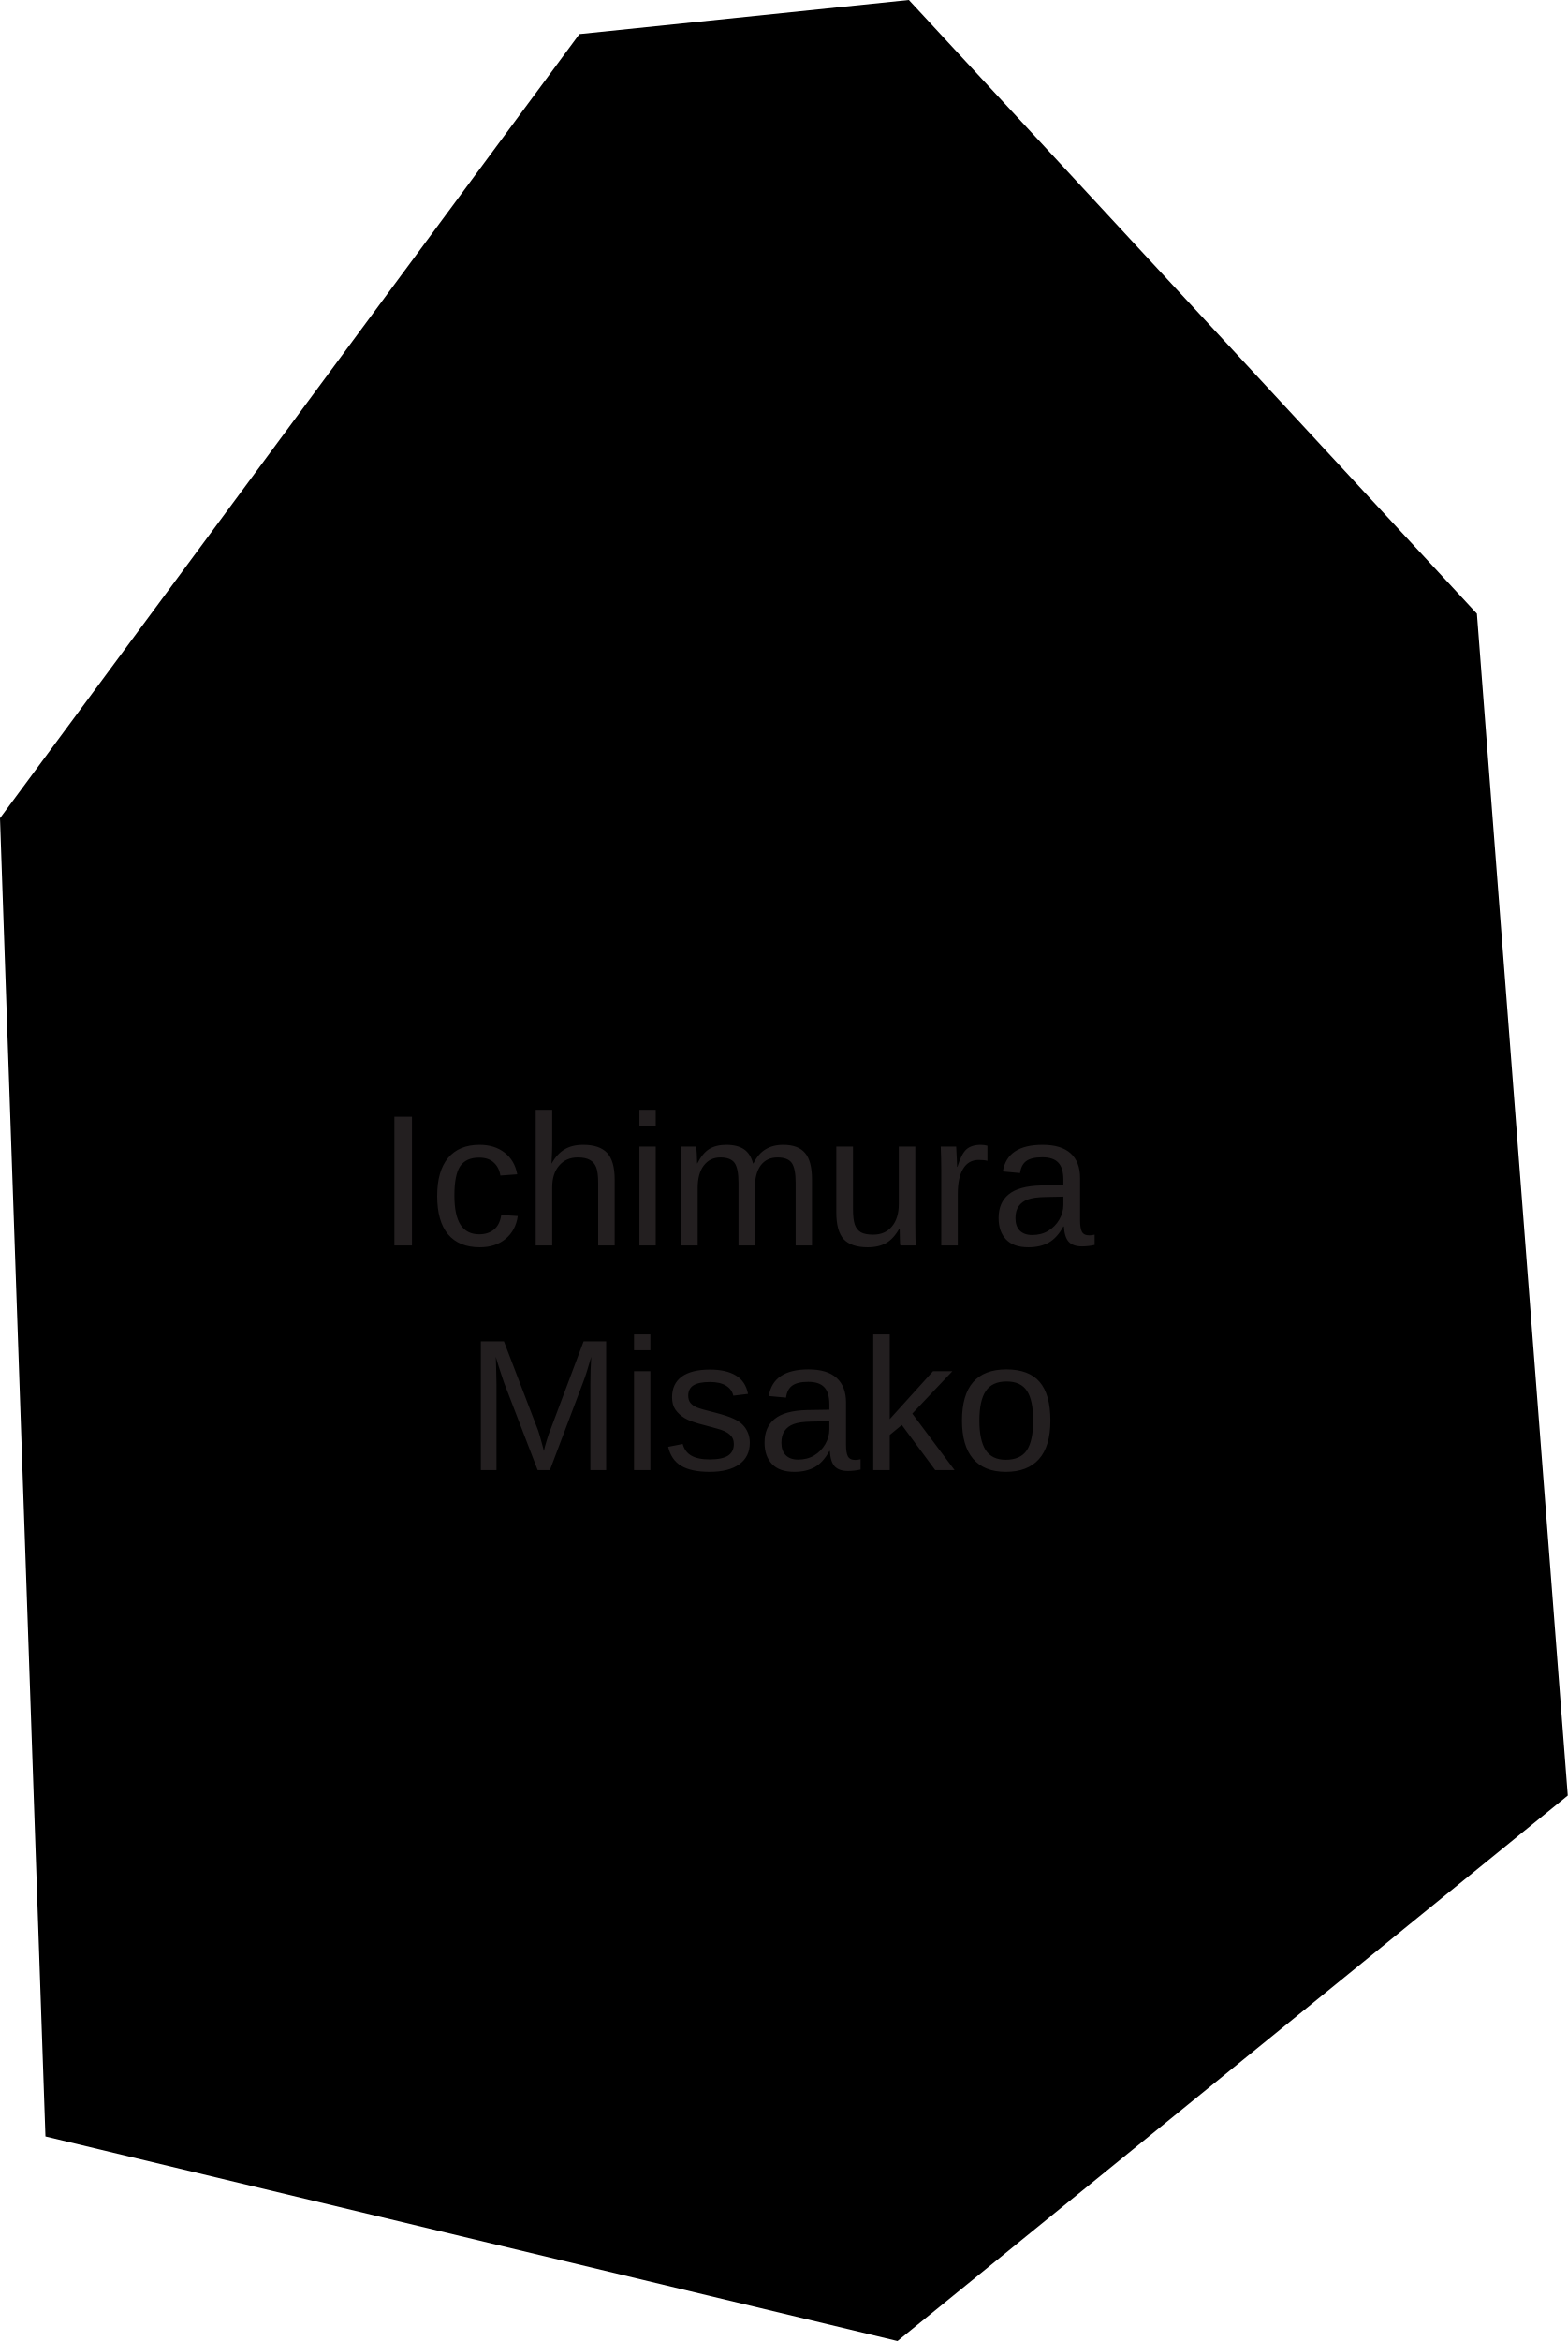
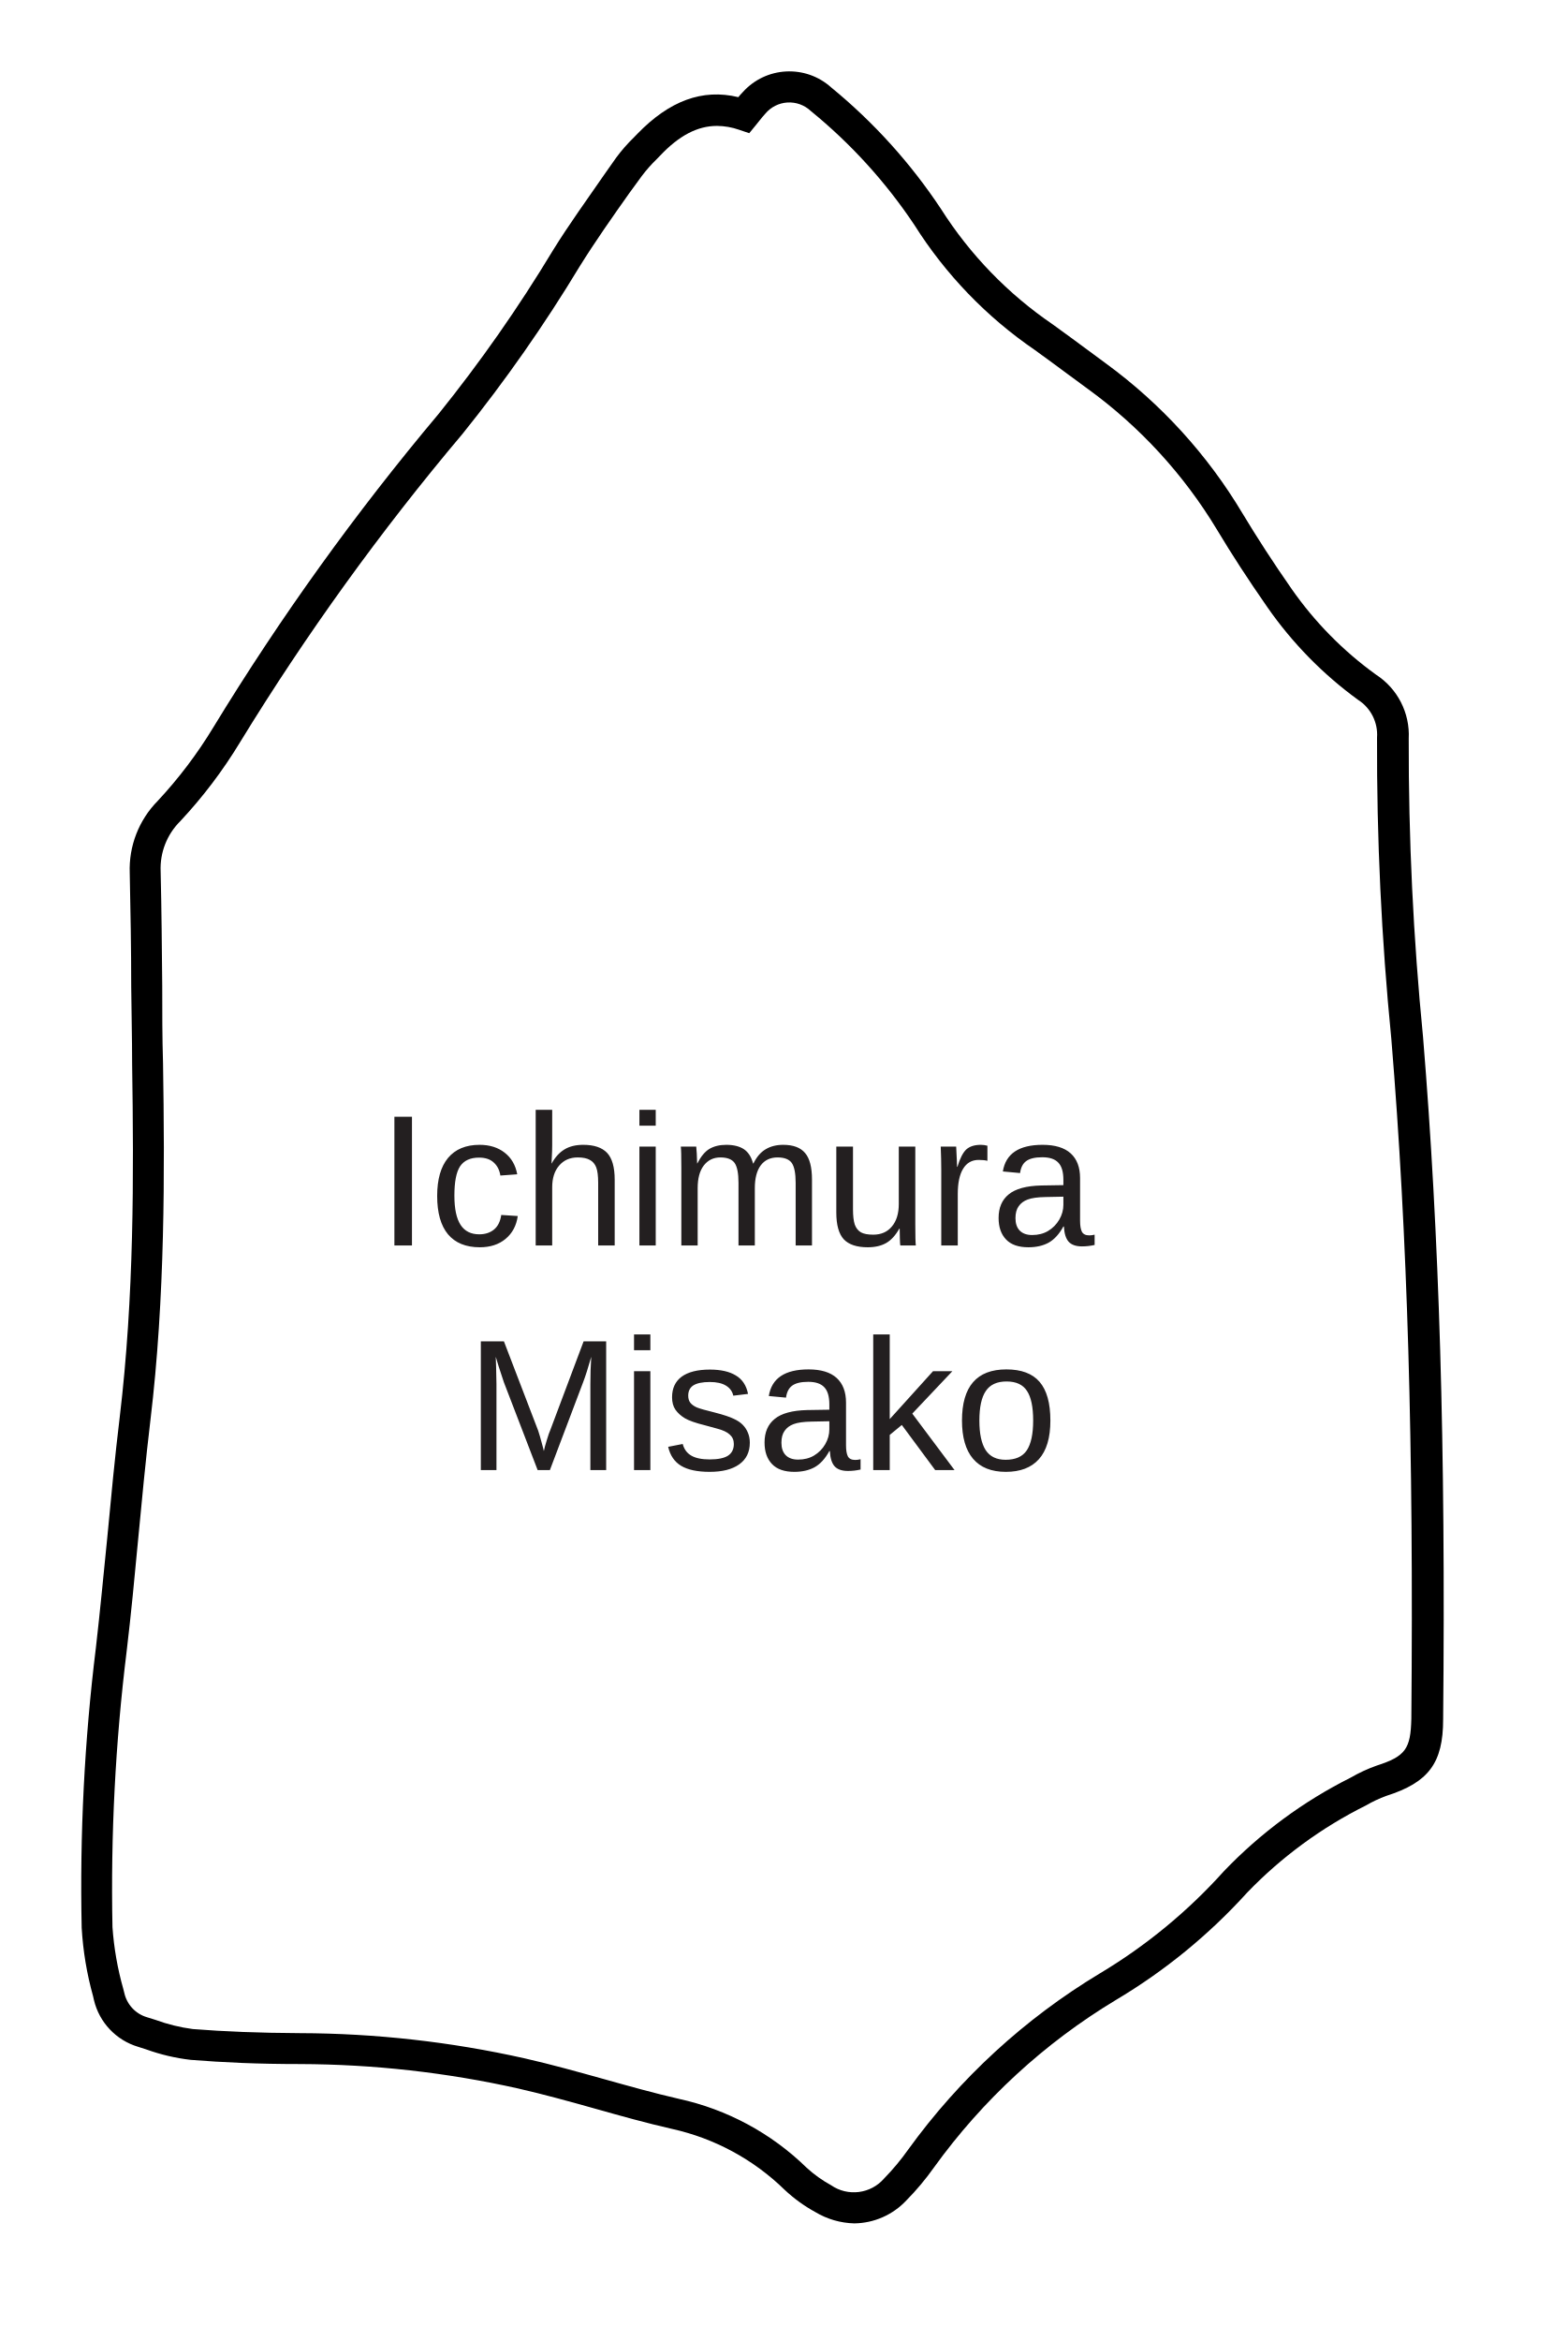
<svg xmlns="http://www.w3.org/2000/svg" id="Layer_1" data-name="Layer 1" viewBox="0 0 138 206">
  <defs>
    <style>
            .cls-1 {
                fill: #b4b4b4;
            }

            .cls-2 {
                font-size: 16.47px;
                fill: #231f20;
                font-family: ArialMT, Arial;
            }
+             .shape{fill:none;}
        </style>
  </defs>
  <g id="ichimuraMisako">
    <path class="shape" d="M51 3 80 0 130 54 138 158 79 206 4 188 0 72 51 3" />
    <path d="M75.2,195.65a7,7,0,0,1-3.44-1,13.19,13.19,0,0,1-2.69-1.95,20.56,20.56,0,0,0-9.9-5.36c-2.29-.52-4.57-1.16-6.77-1.78s-4.52-1.26-6.79-1.78a89.27,89.27,0,0,0-19.19-2.15c-3.72,0-6.78-.14-9.64-.37a17.42,17.42,0,0,1-3.91-.92l-.72-.23A5.66,5.66,0,0,1,8.27,176l-.08-.35a28.53,28.53,0,0,1-1-6A171.39,171.39,0,0,1,8.44,145c.37-3.21.68-6.5,1-9.67.33-3.49.67-7.1,1.1-10.64,1.27-10.64,1.24-21.18,1.09-31.07,0-2.27-.06-4.54-.08-6.81,0-3.3-.06-6.71-.13-10a8.56,8.56,0,0,1,2.46-6.33,39.44,39.44,0,0,0,4.9-6.48A224,224,0,0,1,38.6,36.43,129.74,129.74,0,0,0,48.69,22c1.4-2.26,3-4.46,4.46-6.58l1.07-1.52a14.27,14.27,0,0,1,1.6-1.83l.28-.29c2.81-2.9,5.72-4,8.89-3.23a5.34,5.34,0,0,1,.39-.44,5.51,5.51,0,0,1,7.78-.42,48.32,48.32,0,0,1,9.67,10.7,35,35,0,0,0,9.84,10.16c1,.73,2.07,1.5,3.06,2.24L97.37,32a44.75,44.75,0,0,1,12,13.18c1.29,2.14,2.7,4.32,4.34,6.67a31.59,31.59,0,0,0,7.4,7.51A6.32,6.32,0,0,1,124,65a260.76,260.76,0,0,0,1.26,26.25c1.43,17.42,2,35.94,1.77,60.05,0,3.85-1.29,5.55-5,6.73a11.09,11.09,0,0,0-1.79.84,38.09,38.09,0,0,0-10.45,7.66A50.23,50.23,0,0,1,98.21,176a54.22,54.22,0,0,0-16,14.73,23.19,23.19,0,0,1-2.43,2.9A6.39,6.39,0,0,1,75.2,195.65ZM63.11,11.08c-1.72,0-3.33.85-5,2.61l-.29.3a12.72,12.72,0,0,0-1.32,1.49L55.39,17c-1.48,2.09-3,4.25-4.37,6.45a133.62,133.62,0,0,1-10.3,14.72,221.48,221.48,0,0,0-19.6,27.16,42,42,0,0,1-5.25,6.93,5.85,5.85,0,0,0-1.73,4.41c.08,3.36.11,6.78.14,10.08,0,2.27,0,4.53.07,6.8.15,9.54.19,20.63-1.11,31.43-.42,3.51-.76,7.1-1.09,10.58-.3,3.19-.61,6.48-1,9.73A170.17,170.17,0,0,0,9.9,169.58a26.79,26.79,0,0,0,.95,5.43l.09.35a2.88,2.88,0,0,0,2,2.15l.74.23a15.46,15.46,0,0,0,3.29.81c2.79.22,5.79.34,9.43.36a91.54,91.54,0,0,1,19.79,2.22c2.33.53,4.66,1.18,6.92,1.81s4.42,1.24,6.64,1.75A23.15,23.15,0,0,1,71,190.75a11,11,0,0,0,2.15,1.54,3.53,3.53,0,0,0,4.68-.6,20.88,20.88,0,0,0,2.13-2.56A57.21,57.21,0,0,1,96.8,173.66a47.33,47.33,0,0,0,10.93-9,40.66,40.66,0,0,1,11.17-8.24,13.64,13.64,0,0,1,2.27-1.05c2.55-.82,3-1.47,3.06-4.13.21-24-.33-42.47-1.76-59.81a259.33,259.33,0,0,1-1.26-26.52,3.63,3.63,0,0,0-1.66-3.32,34.3,34.3,0,0,1-8-8.17c-1.67-2.4-3.13-4.64-4.44-6.83A42.23,42.23,0,0,0,95.75,34.22L94.09,33c-1-.73-2-1.49-3-2.2a37.67,37.67,0,0,1-10.6-11A45.56,45.56,0,0,0,71.36,9.76a2.75,2.75,0,0,0-4,.25c-.17.18-.32.37-.49.58s-.2.26-.32.4l-.6.73-.89-.3A6,6,0,0,0,63.11,11.08Z" />
    <text class="cls-2" transform="translate(33.2 109.6)">Ichimura <tspan x="7.78" y="19.76">Misako</tspan>
    </text>
  </g>
</svg>
